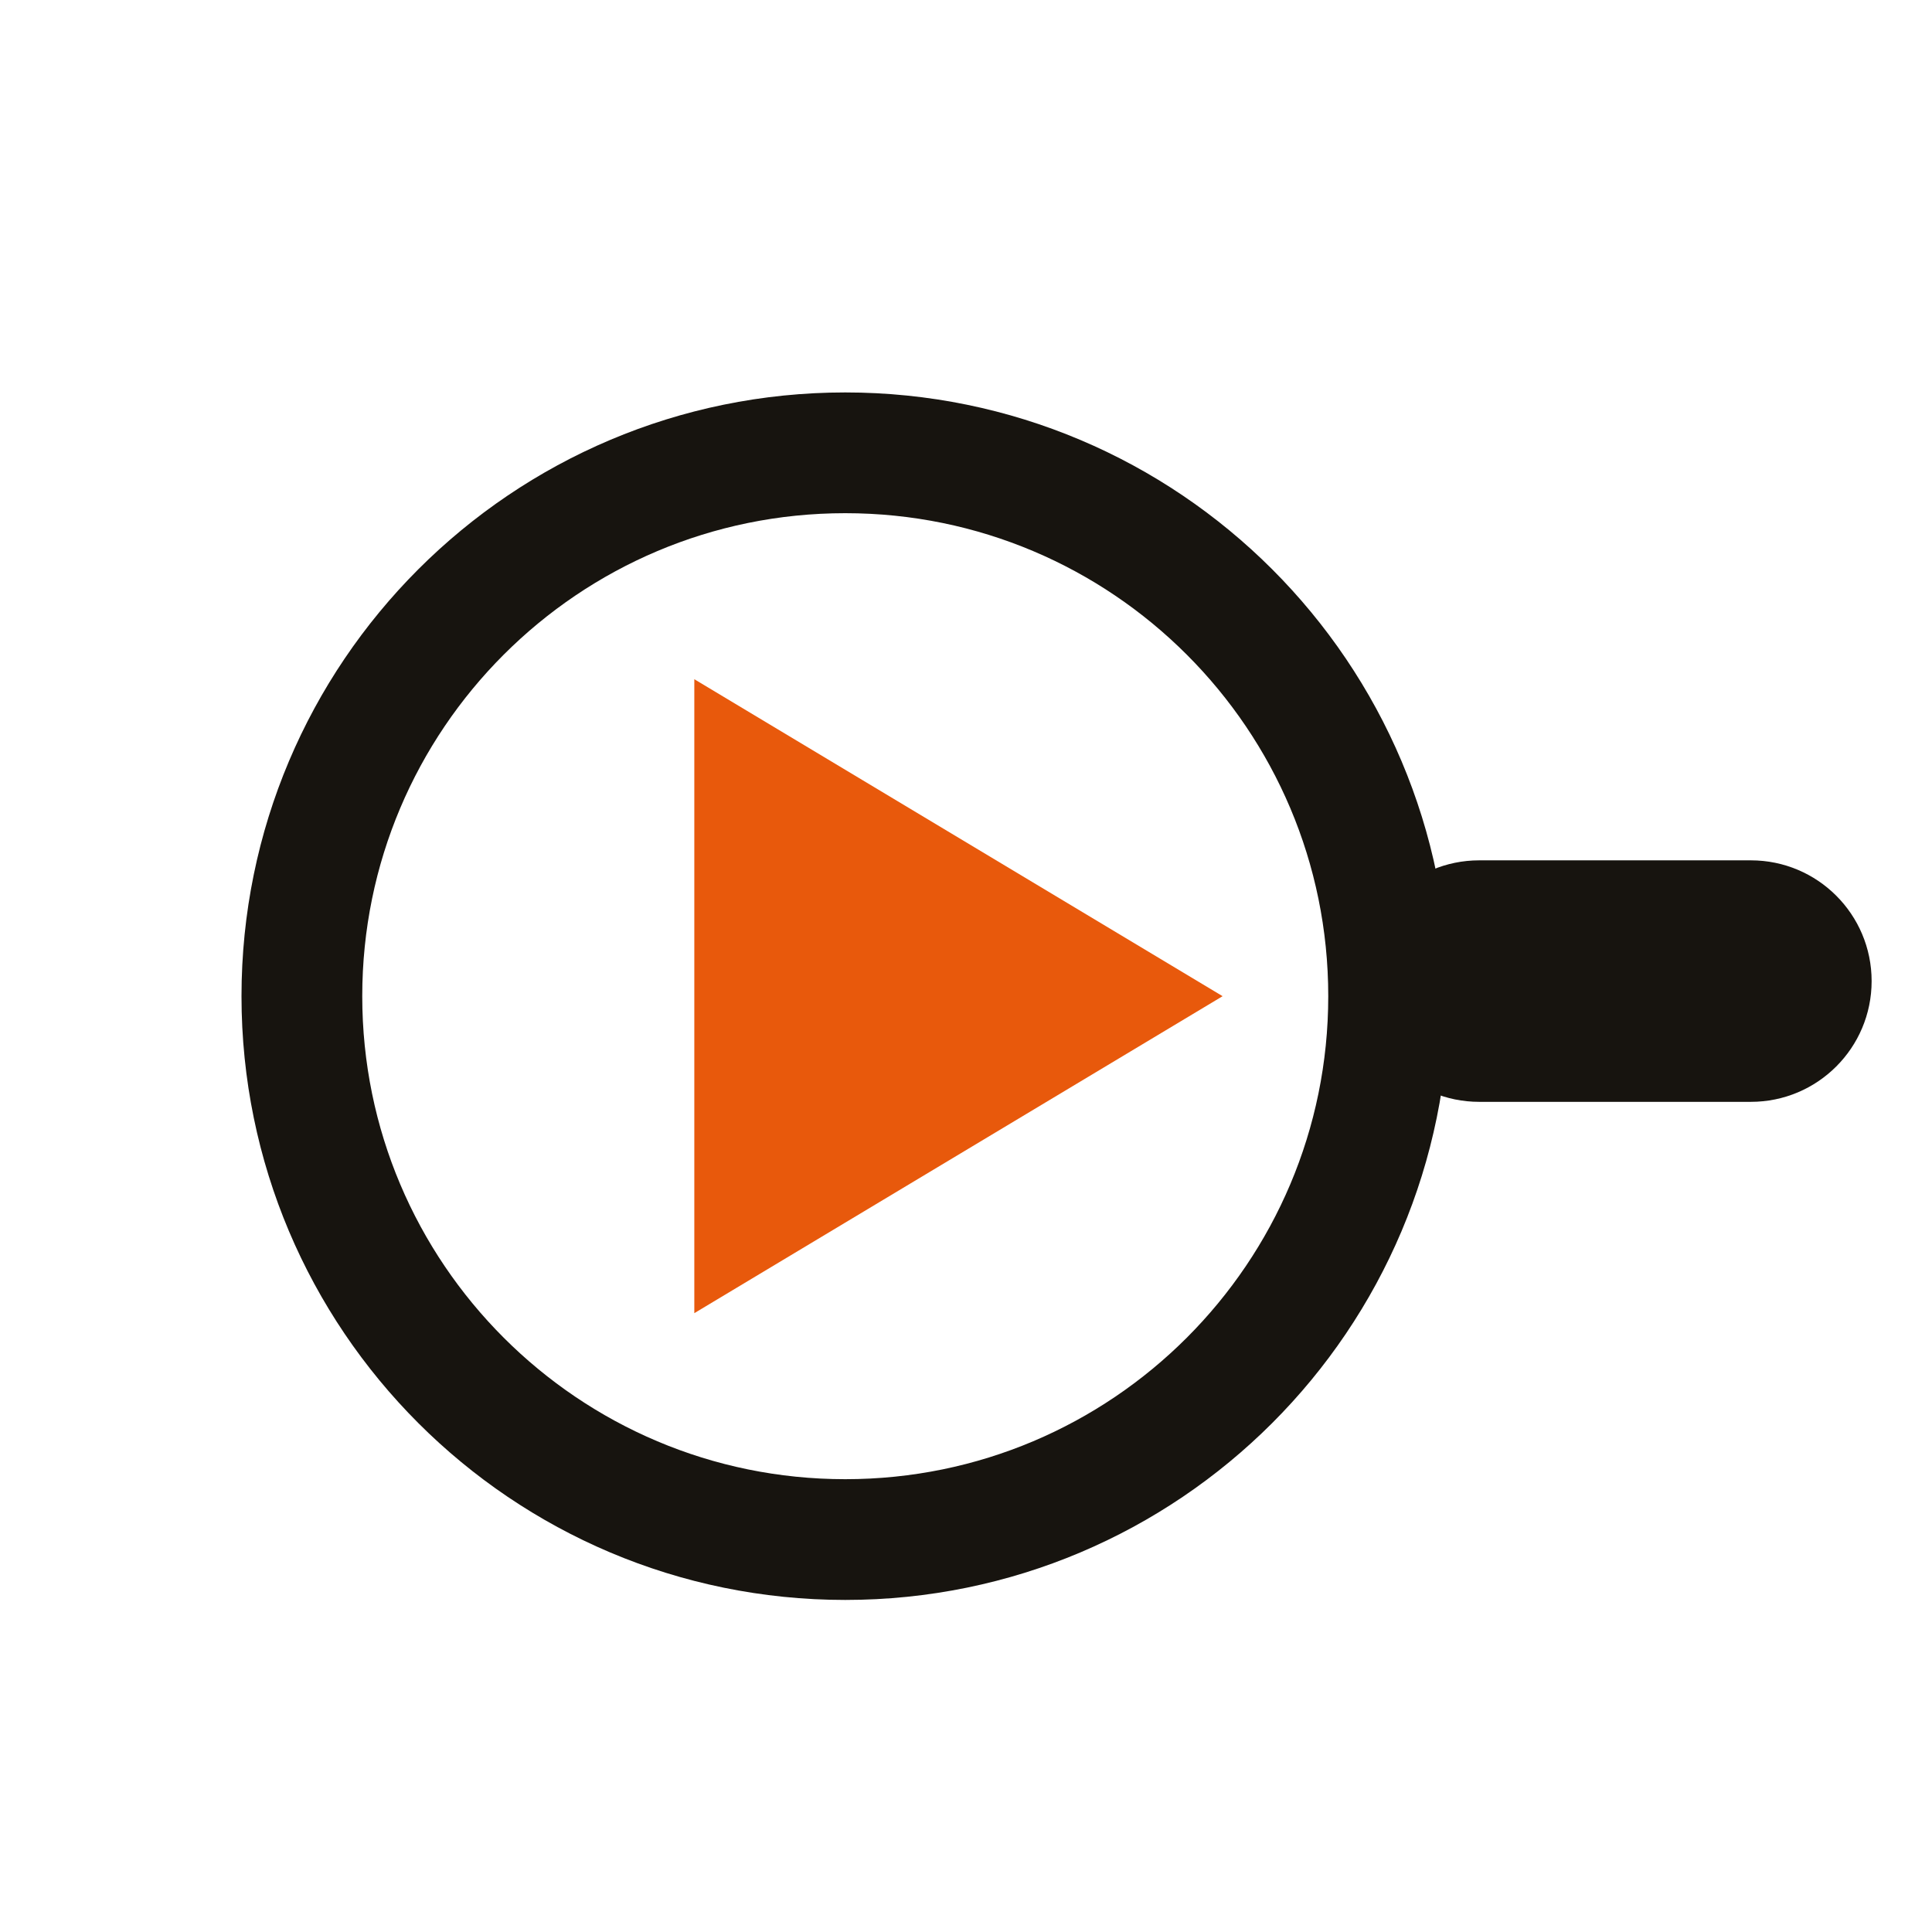
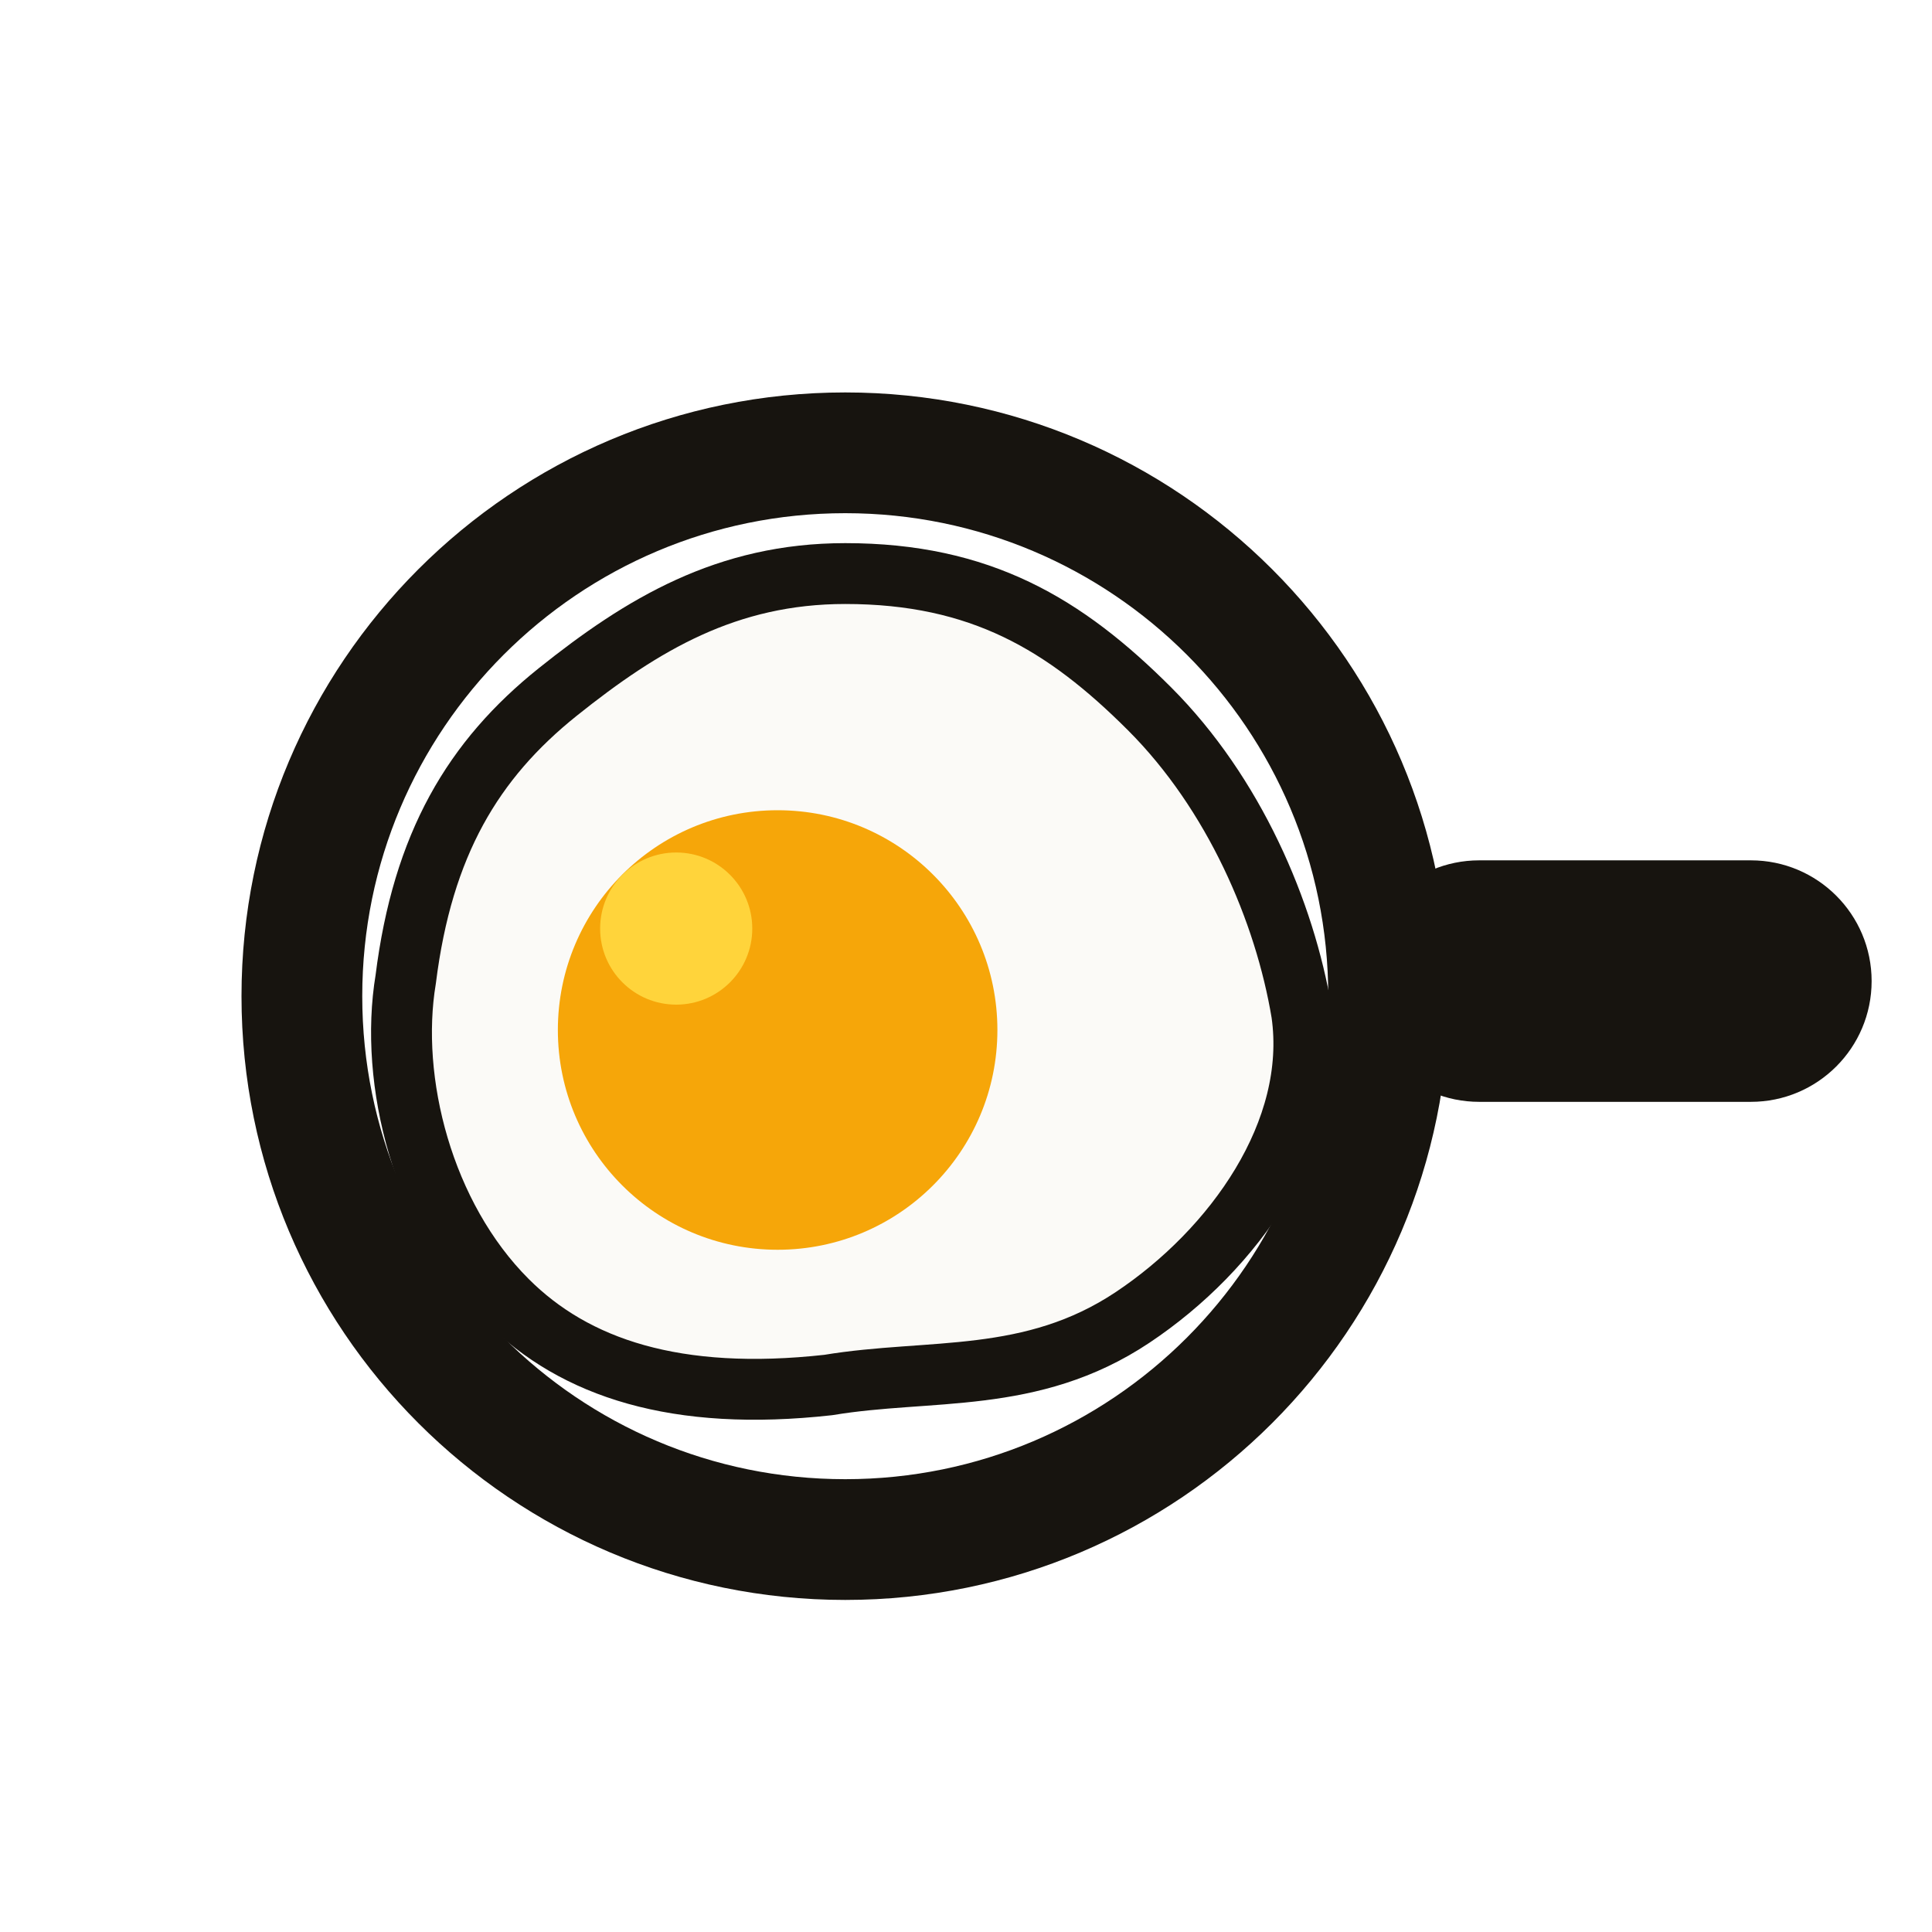
<svg xmlns="http://www.w3.org/2000/svg" viewBox="0 0 128 128" role="img" aria-label="FoodPlay">
-   <path d="M46 45 L46 87 L81 66 Z" fill="#e8590c" />
  <rect x="90" y="57" width="34" height="16" rx="8" fill="#17140f" />
  <circle cx="56" cy="66" r="36" fill="none" stroke="#17140f" stroke-width="8" />
+   <g transform="translate(56 66) scale(1.12) translate(-56 -66)">
+     <path d="M56 41C64 41 69 44 74 49 79 54 82 61 83 67 84 74 79 81 73 85 67 89 61 88 55 89 46 90 40 88 36 84 31 79 29 71 30 65 31 57 34 52 39 48 44 44 49 41 56 41Z" fill="#fbfaf7" stroke="#17140f" stroke-width="3.6" stroke-linejoin="round" />
+     <circle cx="52" cy="68" r="13" fill="#f6a609" />
+     <circle cx="46" cy="62" r="4.5" fill="#ffd43b" />
+   </g>
</svg>
